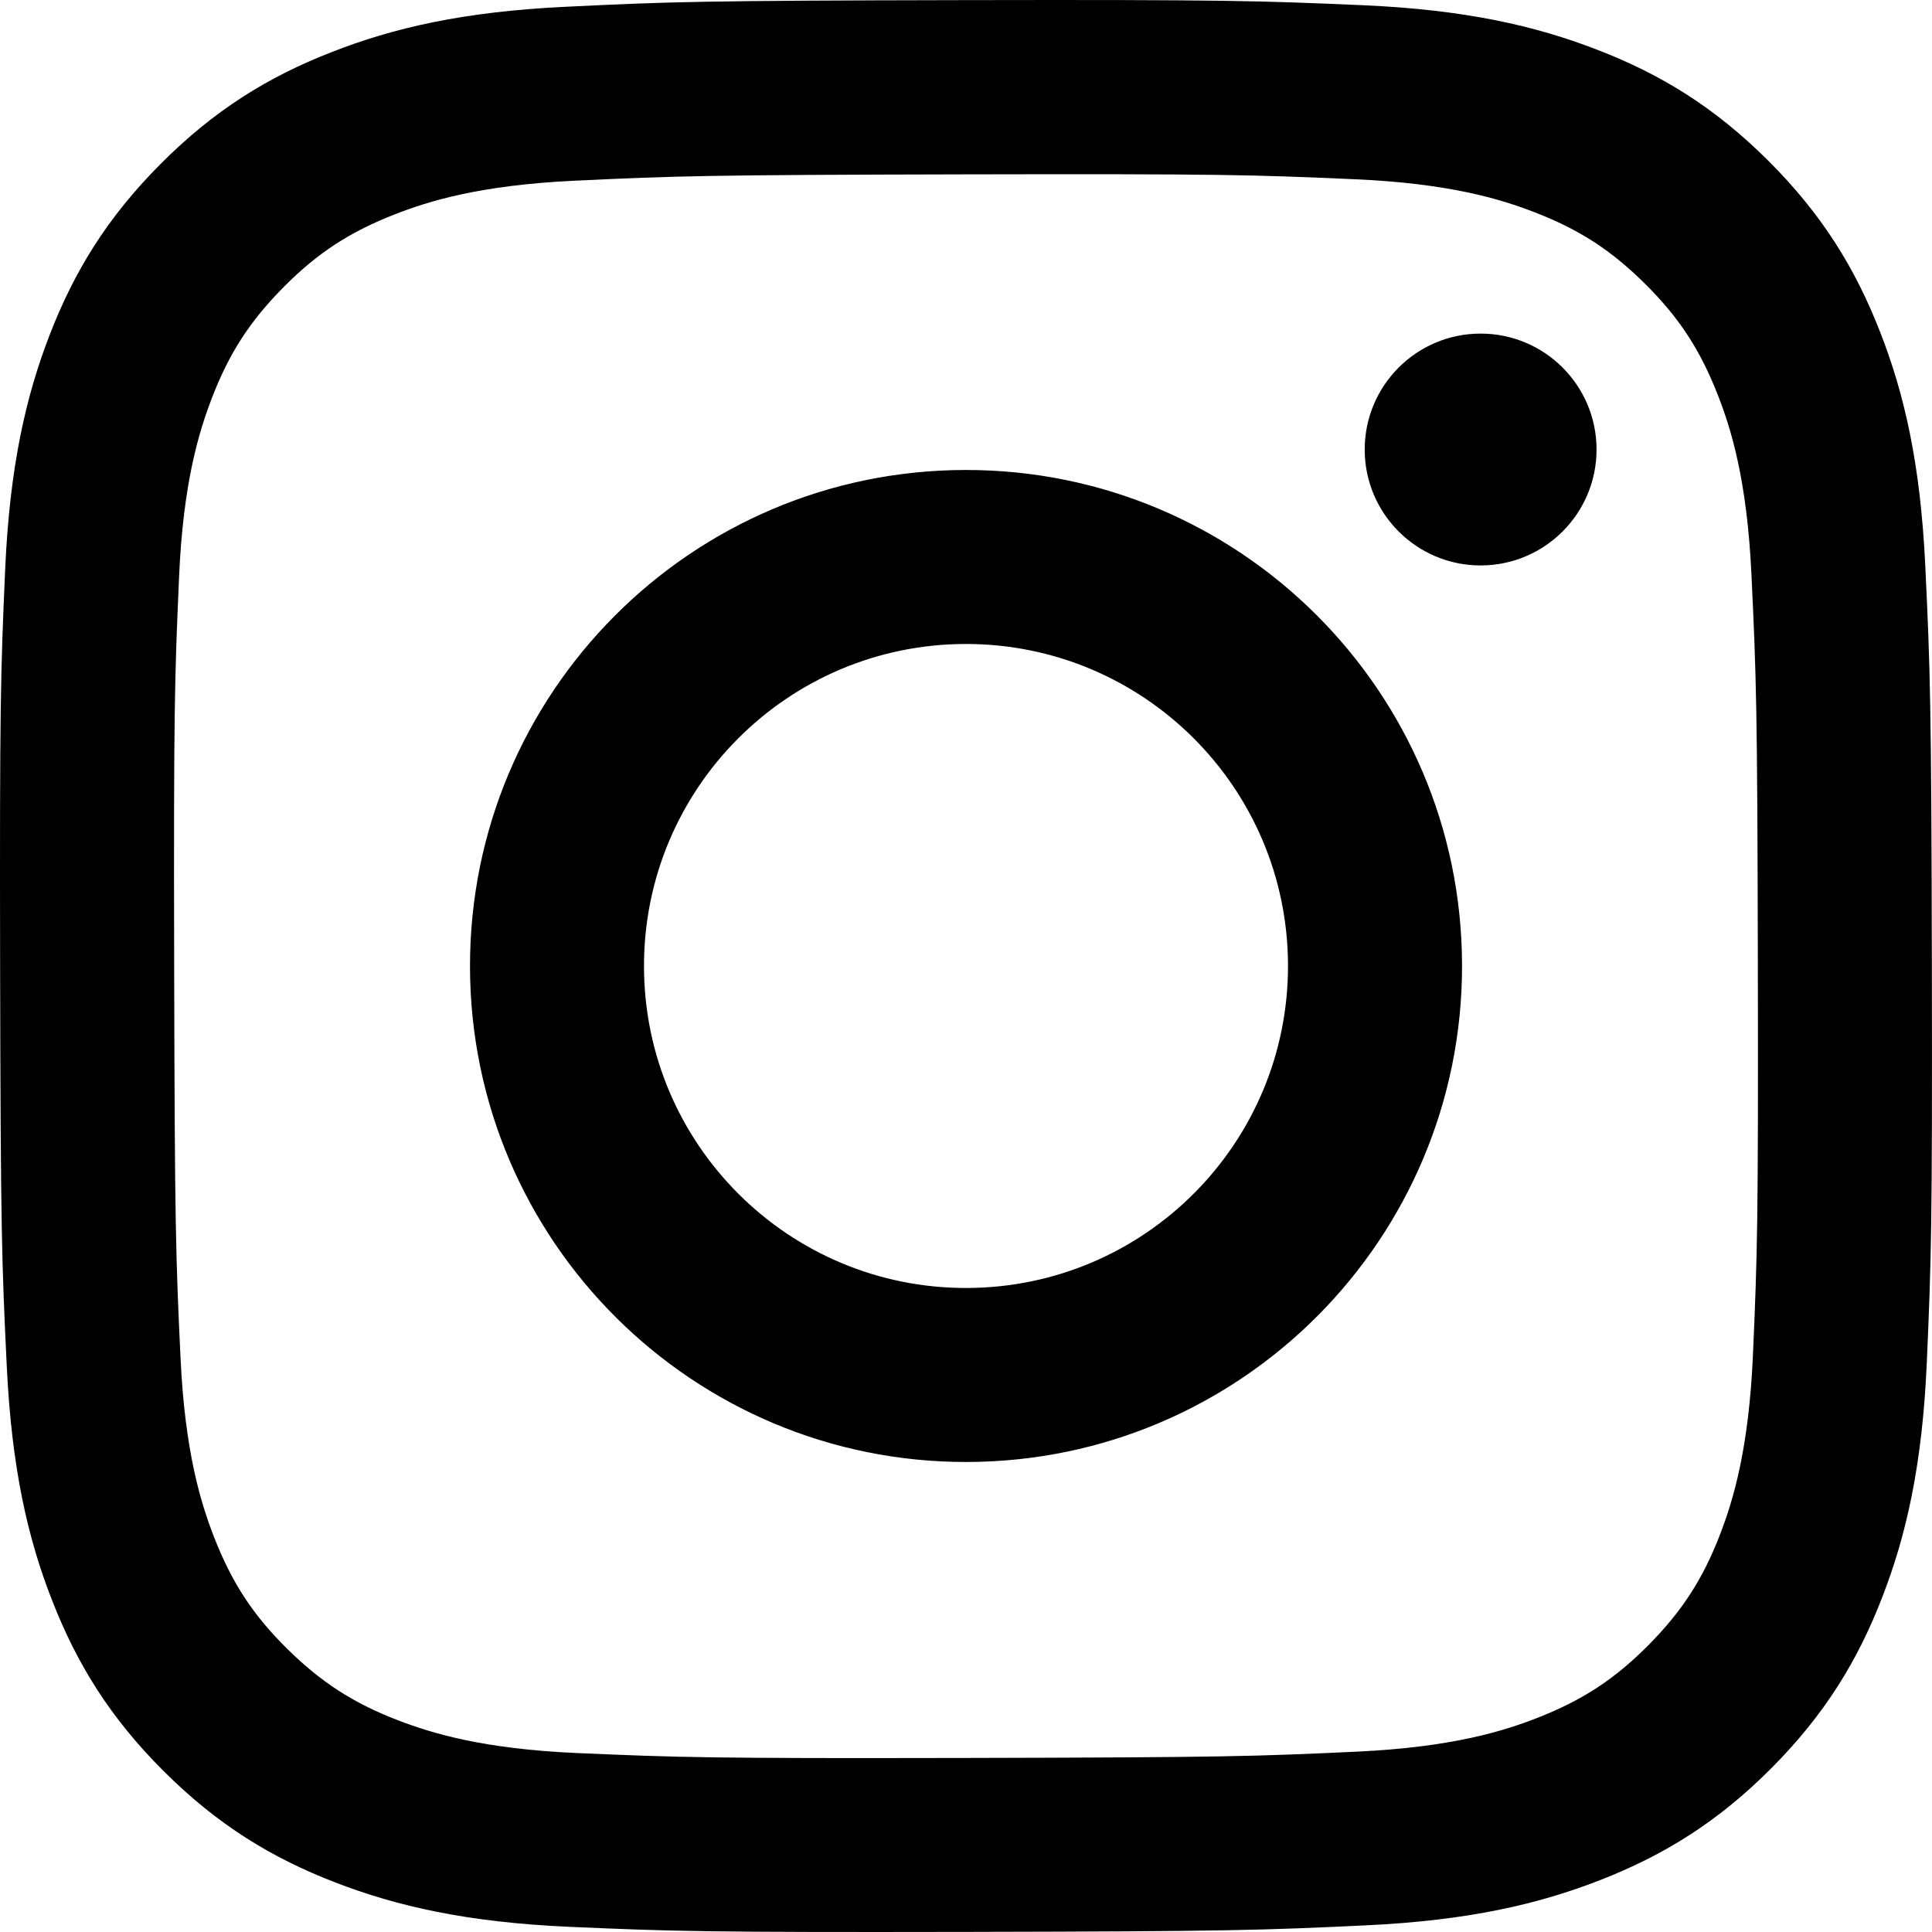
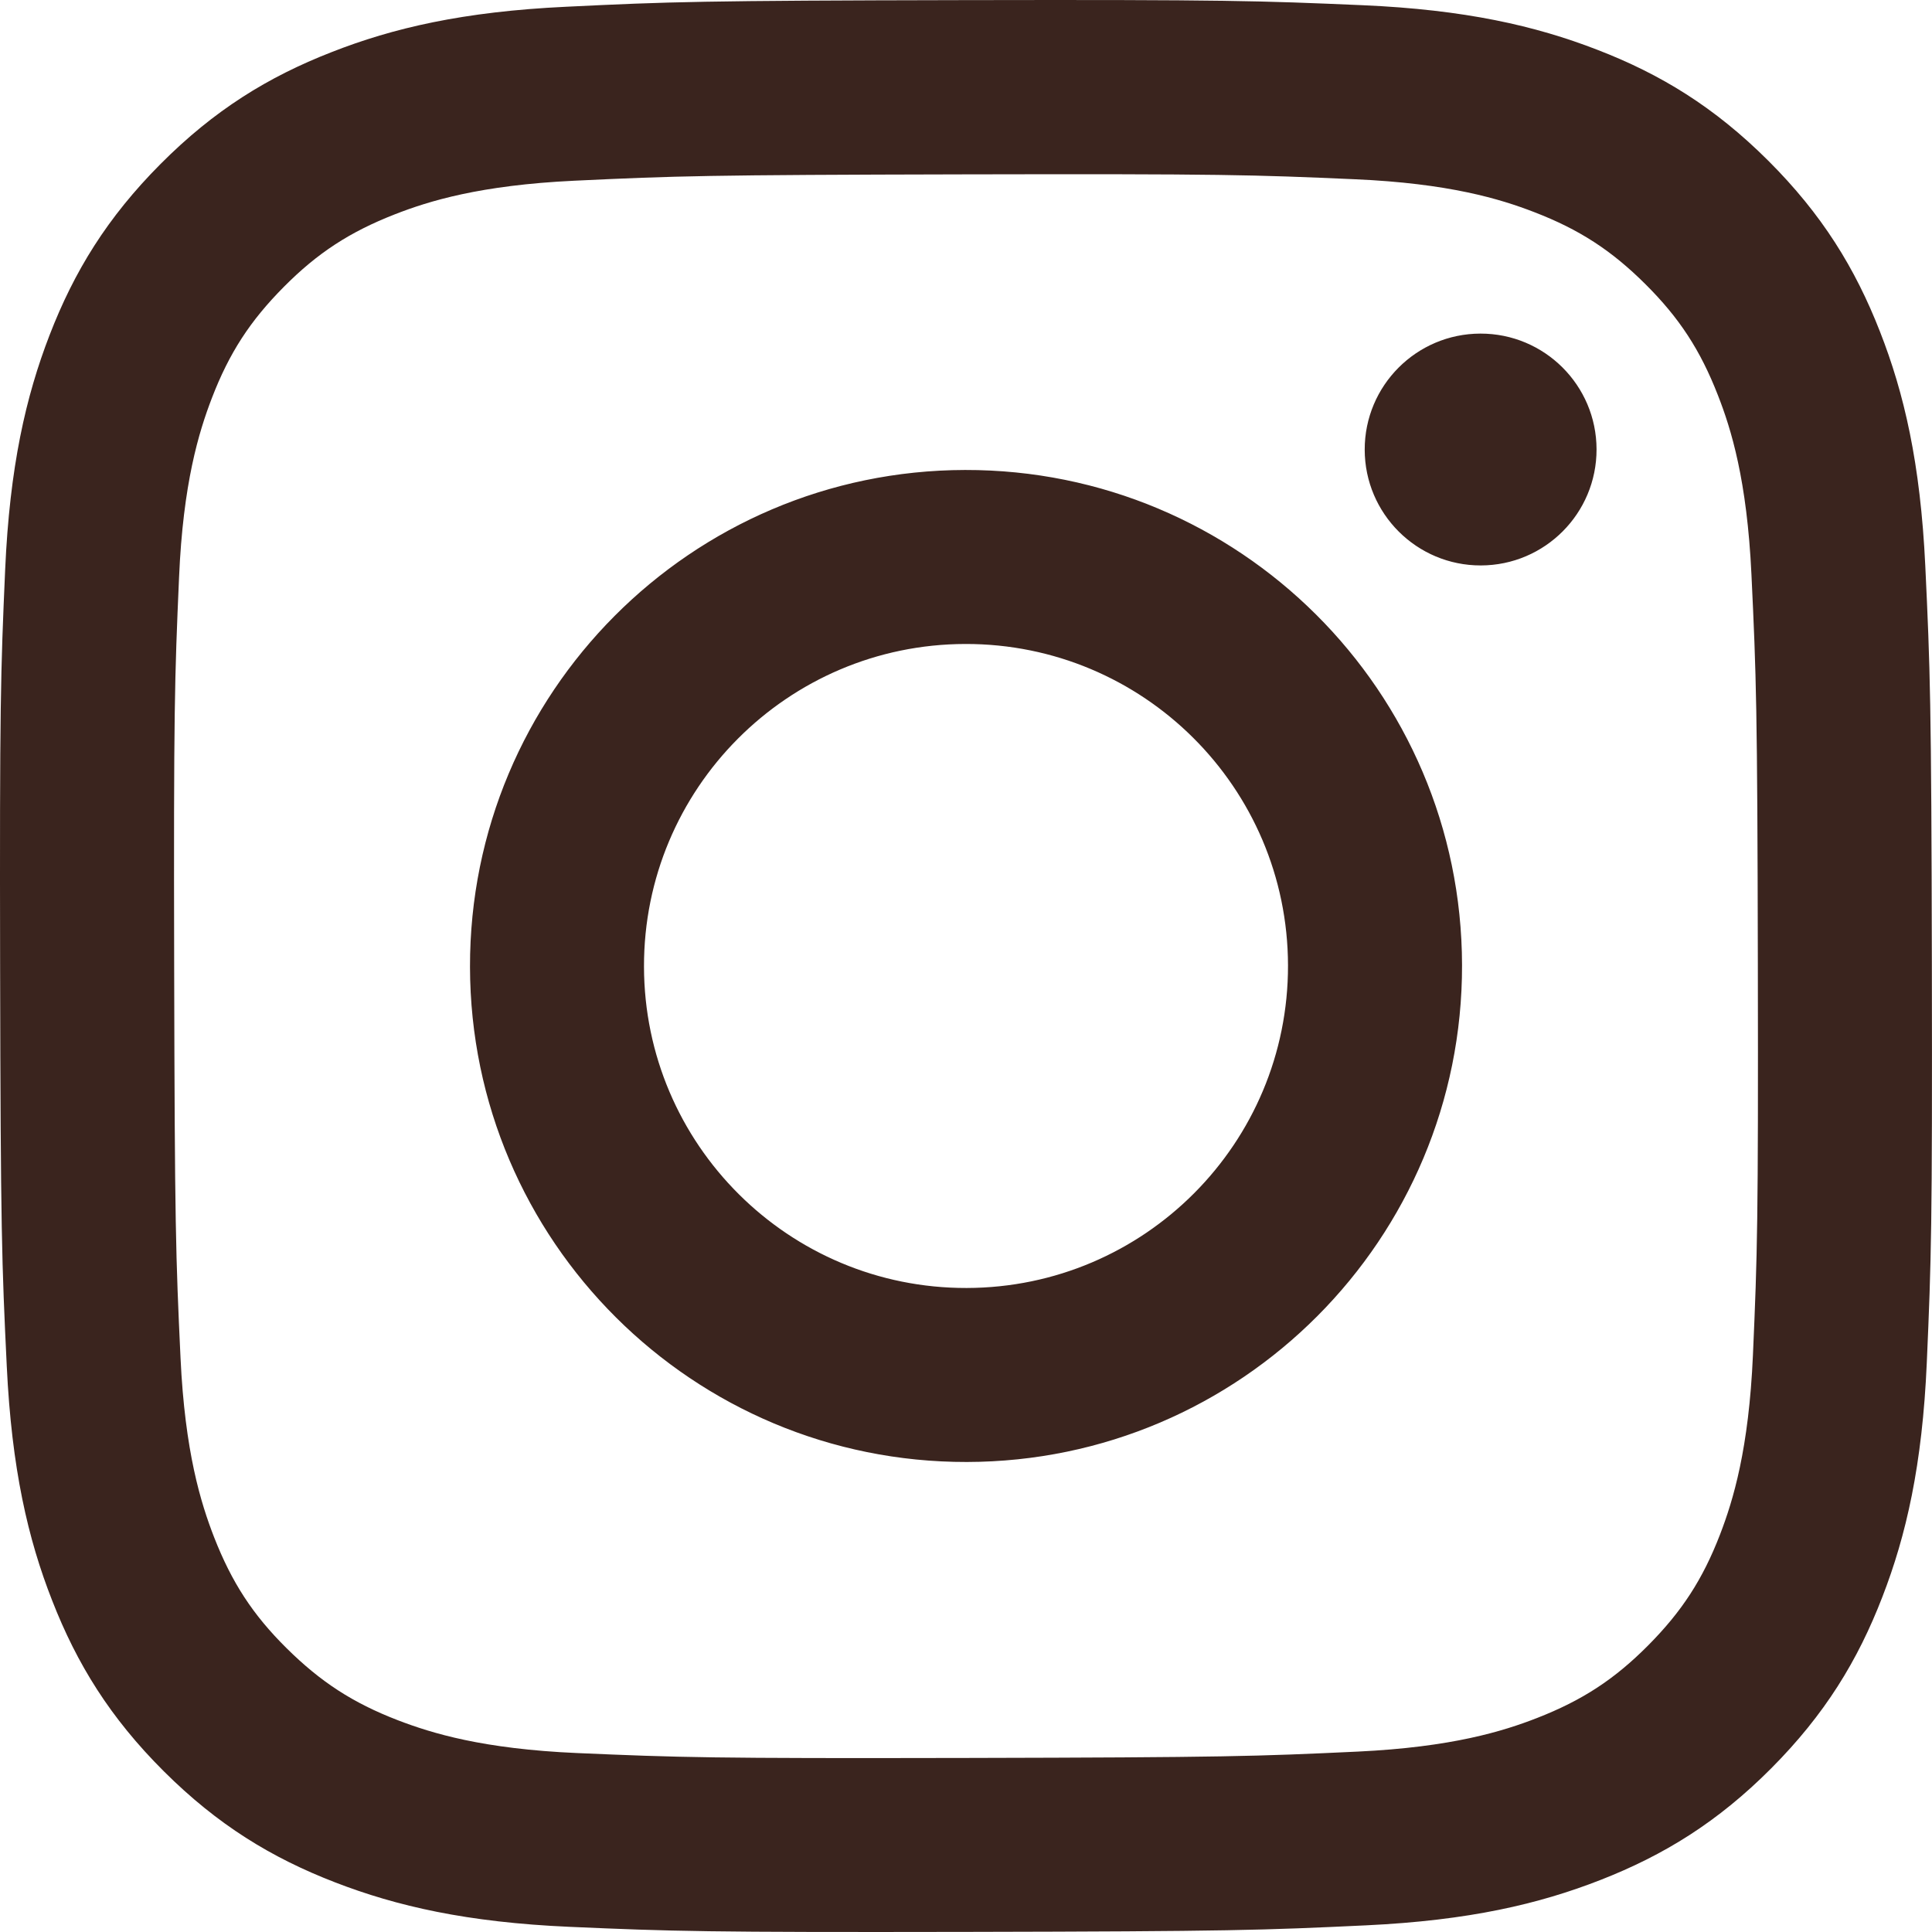
<svg xmlns="http://www.w3.org/2000/svg" id="Layer_1" data-name="Layer 1" viewBox="0 0 1000 1000">
-   <path d="M295.42,6c-53.2,2.51-89.53,11-121.29,23.48-32.87,12.81-60.73,30-88.45,57.82S40.89,143,28.17,175.92c-12.31,31.83-20.65,68.19-23,121.42S2.3,367.68,2.56,503.46,3.42,656.26,6,709.6c2.54,53.19,11,89.51,23.48,121.28,12.83,32.87,30,60.72,57.83,88.45S143,964.09,176,976.83c31.8,12.29,68.17,20.67,121.39,23s70.35,2.87,206.09,2.61,152.83-.86,206.16-3.39S799.1,988,830.88,975.58c32.87-12.86,60.74-30,88.45-57.84S964.1,862,976.81,829.06c12.32-31.8,20.69-68.17,23-121.35,2.33-53.37,2.88-70.41,2.62-206.17s-.87-152.78-3.4-206.1-11-89.53-23.47-121.32c-12.85-32.87-30-60.7-57.82-88.45S862,40.87,829.07,28.19c-31.82-12.31-68.17-20.7-121.39-23S637.33,2.3,501.54,2.56,348.75,3.4,295.42,6m5.84,903.88c-48.75-2.12-75.22-10.22-92.86-17-23.36-9-40-19.88-57.58-37.29s-28.38-34.11-37.5-57.42c-6.85-17.64-15.1-44.08-17.38-92.83-2.48-52.69-3-68.51-3.29-202s.22-149.29,2.53-202c2.08-48.71,10.23-75.21,17-92.84,9-23.39,19.84-40,37.29-57.57s34.1-28.39,57.43-37.51c17.62-6.88,44.06-15.06,92.79-17.38,52.73-2.5,68.53-3,202-3.29s149.31.21,202.06,2.53c48.71,2.12,75.22,10.19,92.83,17,23.37,9,40,19.81,57.57,37.29s28.4,34.07,37.52,57.45c6.89,17.57,15.07,44,17.37,92.76,2.51,52.73,3.08,68.54,3.32,202s-.23,149.31-2.54,202c-2.13,48.75-10.21,75.23-17,92.89-9,23.35-19.85,40-37.31,57.56s-34.09,28.38-57.43,37.5c-17.6,6.87-44.07,15.07-92.76,17.39-52.73,2.48-68.53,3-202.05,3.29s-149.27-.25-202-2.53m407.6-674.61a60,60,0,1,0,59.88-60.1,60,60,0,0,0-59.88,60.1M245.77,503c.28,141.8,115.44,256.49,257.21,256.22S759.52,643.8,759.25,502,643.79,245.48,502,245.76,245.5,361.22,245.77,503m90.06-.18a166.67,166.67,0,1,1,167,166.34,166.65,166.65,0,0,1-167-166.34" transform="translate(-2.5 -2.5)" />
+   <path d="M295.42,6c-53.2,2.51-89.53,11-121.29,23.48-32.87,12.81-60.73,30-88.45,57.82S40.89,143,28.17,175.92c-12.31,31.83-20.65,68.19-23,121.42S2.3,367.68,2.56,503.46,3.42,656.26,6,709.6c2.54,53.19,11,89.51,23.48,121.28,12.83,32.87,30,60.72,57.83,88.45S143,964.09,176,976.83c31.8,12.29,68.17,20.67,121.39,23s70.35,2.87,206.09,2.61,152.83-.86,206.16-3.39S799.1,988,830.88,975.58c32.87-12.86,60.74-30,88.45-57.84S964.1,862,976.81,829.06c12.32-31.8,20.69-68.17,23-121.35,2.33-53.37,2.88-70.41,2.62-206.17s-.87-152.78-3.4-206.1-11-89.53-23.47-121.32c-12.85-32.87-30-60.7-57.82-88.45S862,40.87,829.07,28.19c-31.82-12.31-68.17-20.7-121.39-23S637.33,2.3,501.54,2.56,348.75,3.4,295.42,6m5.84,903.88c-48.75-2.12-75.22-10.22-92.86-17-23.36-9-40-19.88-57.58-37.29s-28.38-34.11-37.5-57.42c-6.85-17.64-15.1-44.08-17.38-92.83-2.48-52.69-3-68.51-3.29-202s.22-149.29,2.53-202c2.08-48.71,10.23-75.21,17-92.84,9-23.39,19.84-40,37.29-57.57s34.1-28.39,57.43-37.51c17.62-6.88,44.06-15.06,92.79-17.38,52.73-2.5,68.53-3,202-3.29s149.31.21,202.06,2.53c48.71,2.12,75.22,10.19,92.83,17,23.37,9,40,19.81,57.57,37.29s28.4,34.07,37.52,57.45c6.89,17.57,15.07,44,17.37,92.76,2.51,52.73,3.08,68.54,3.32,202s-.23,149.31-2.54,202c-2.13,48.75-10.21,75.23-17,92.89-9,23.35-19.85,40-37.31,57.56s-34.09,28.38-57.43,37.5c-17.6,6.87-44.07,15.07-92.76,17.39-52.73,2.48-68.53,3-202.05,3.29s-149.27-.25-202-2.53m407.6-674.61a60,60,0,1,0,59.88-60.1,60,60,0,0,0-59.88,60.1M245.77,503c.28,141.8,115.44,256.49,257.21,256.22S759.52,643.8,759.25,502,643.79,245.48,502,245.76,245.5,361.22,245.77,503m90.06-.18a166.67,166.67,0,1,1,167,166.34,166.65,166.65,0,0,1-167-166.34" fill="#3a241e" transform="translate(-2.5 -2.5)" />
</svg>
